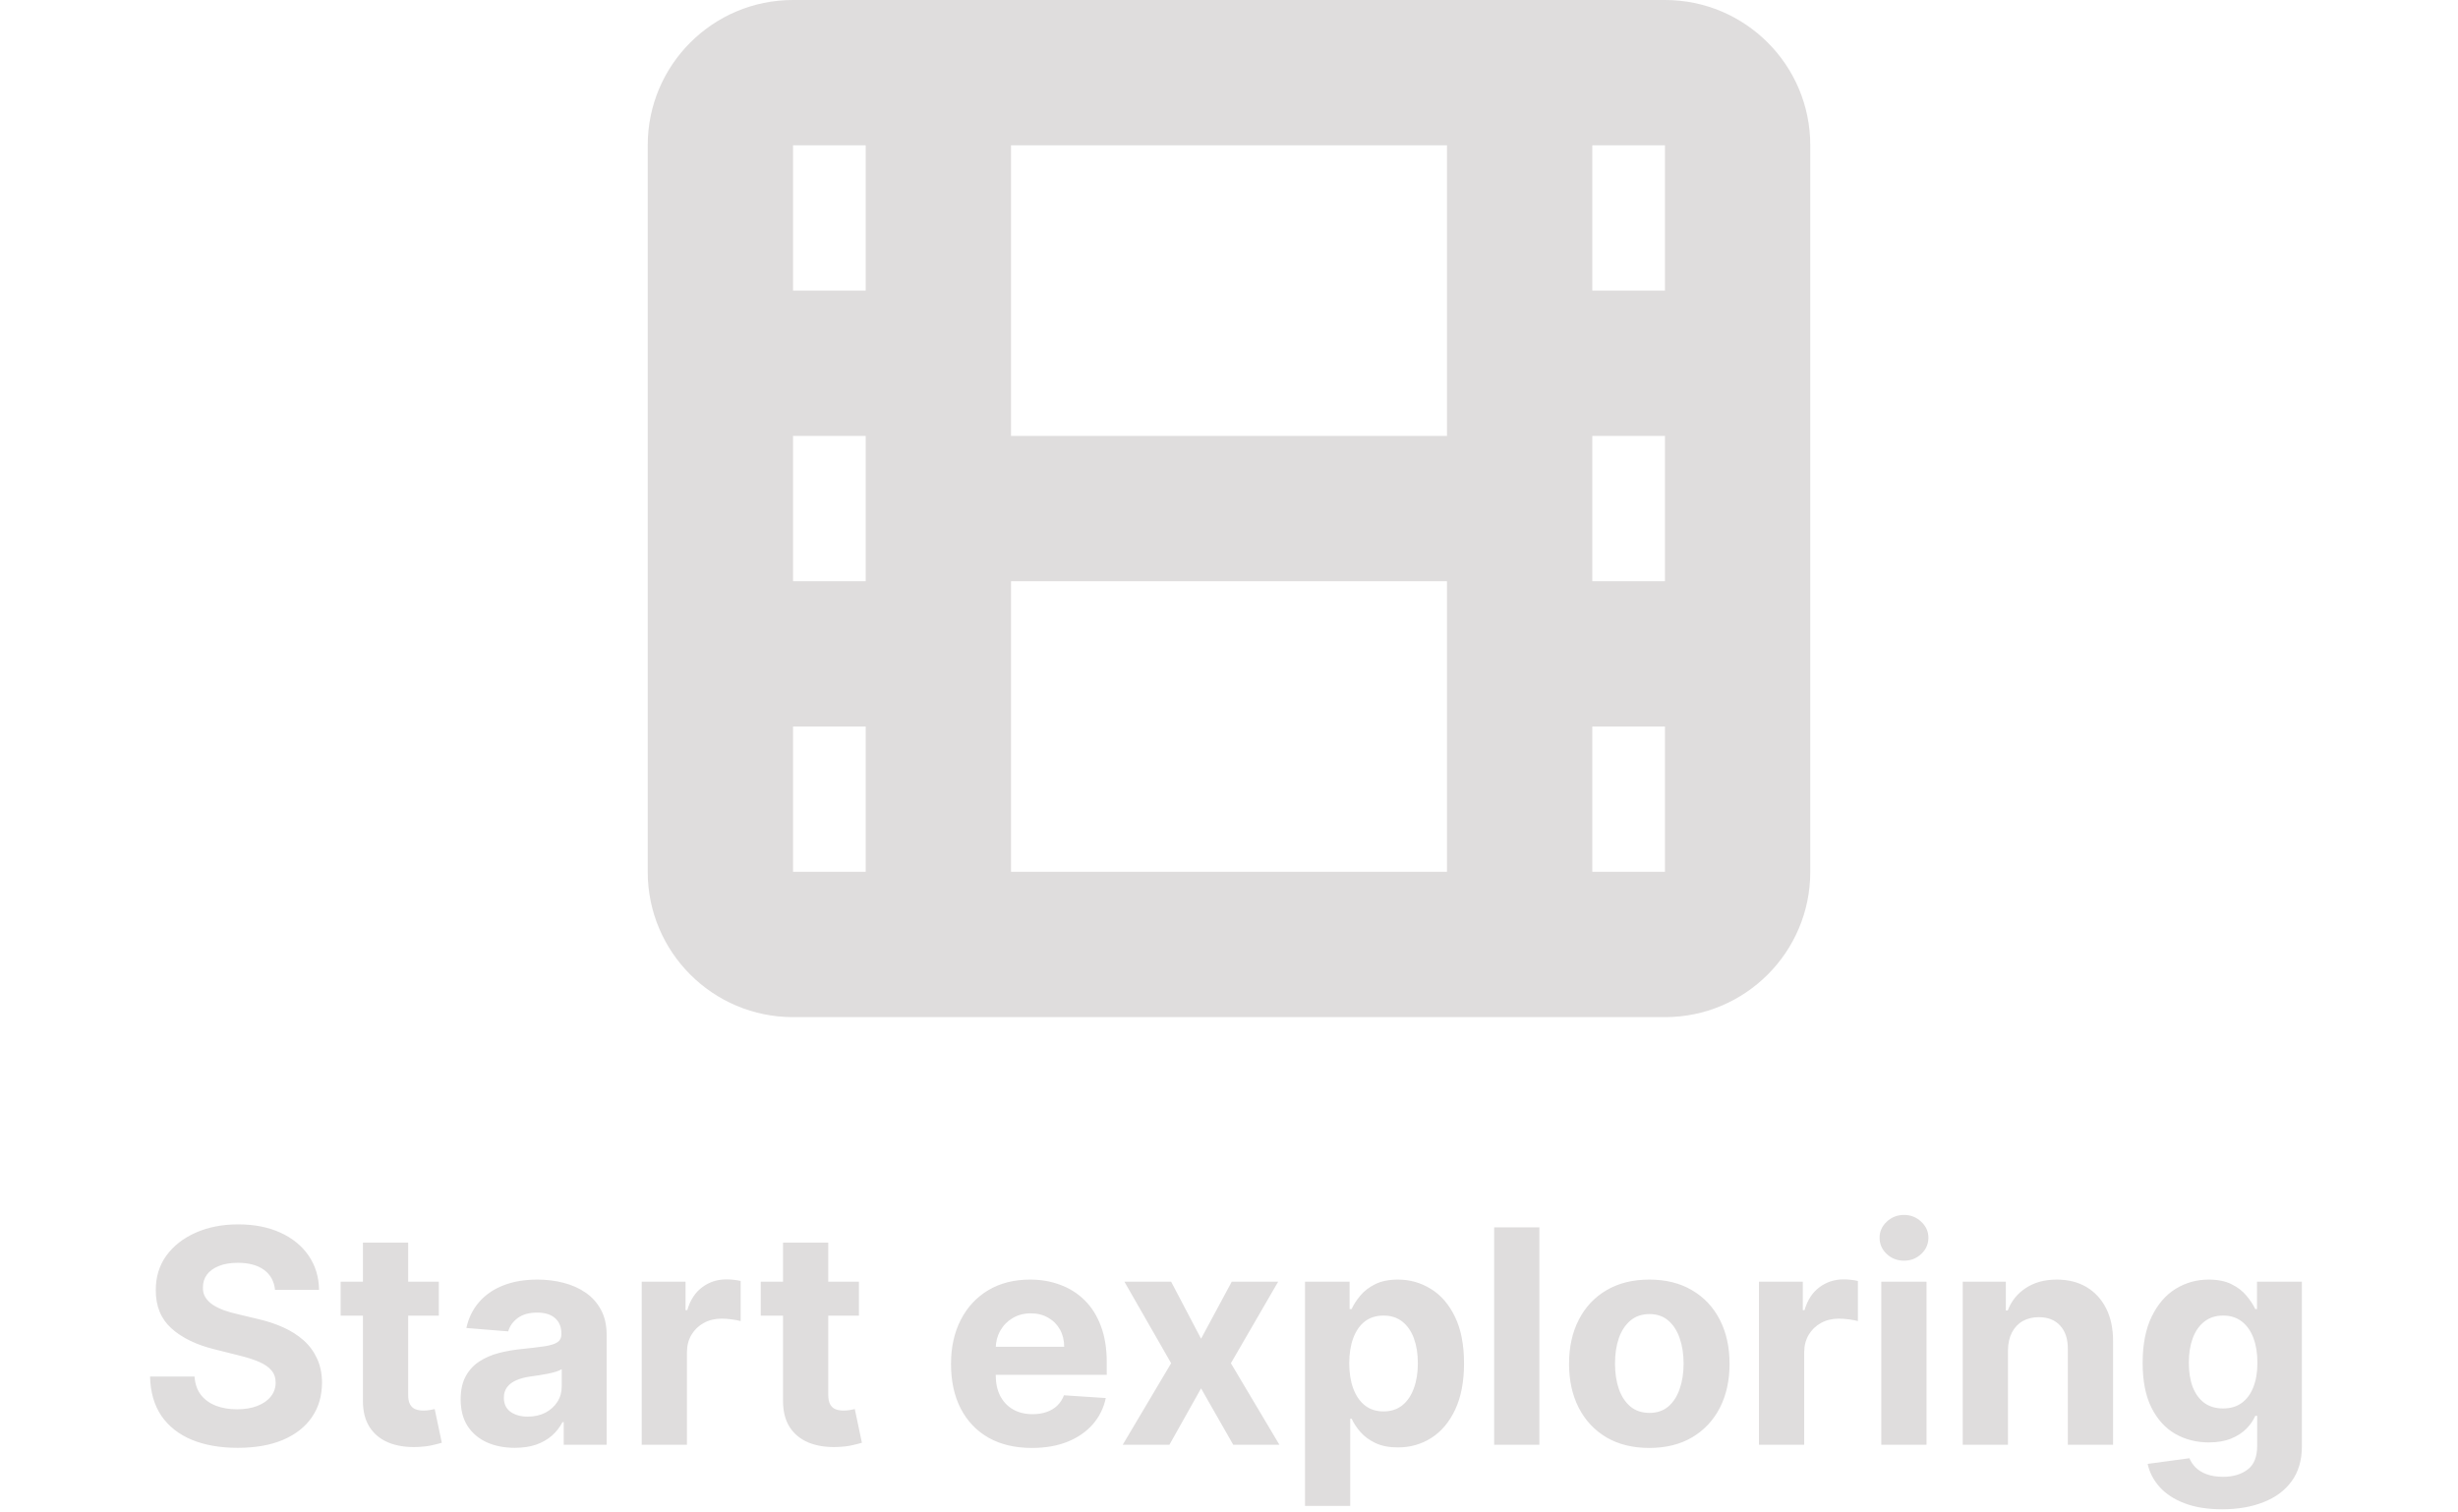
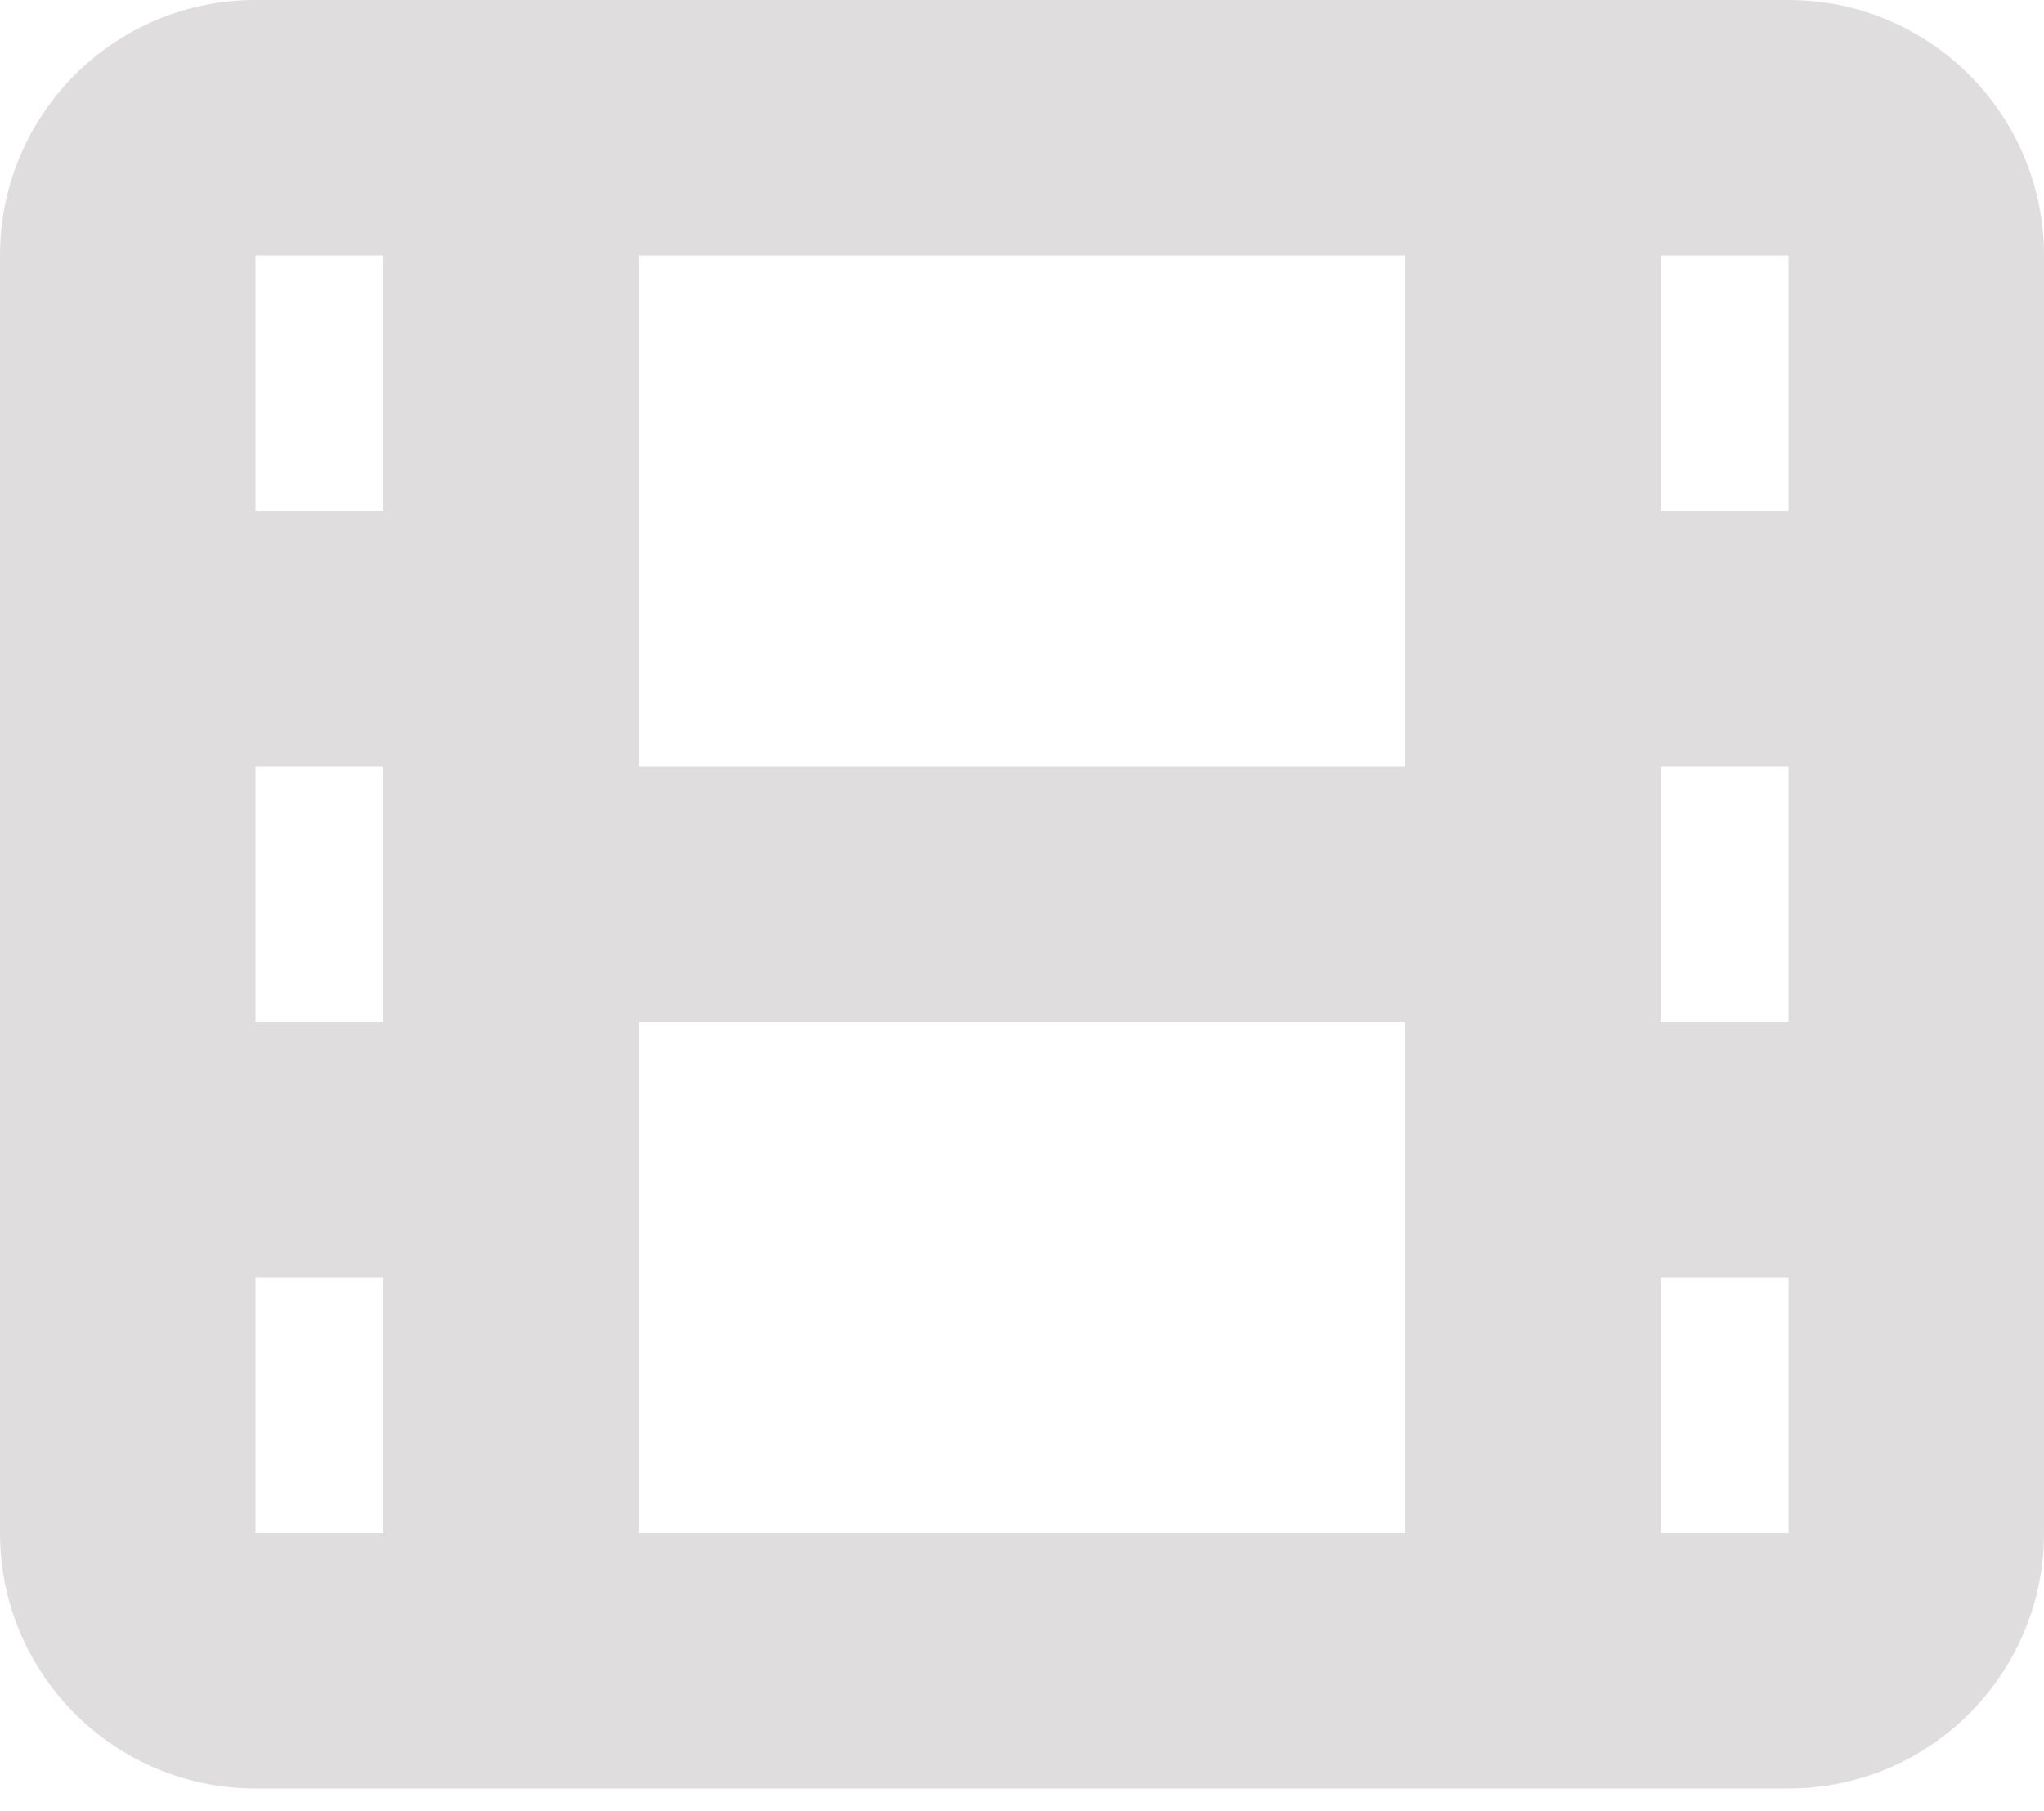
- <svg xmlns="http://www.w3.org/2000/svg" width="148" height="91" viewBox="0 0 148 91" fill="none">
-   <path d="M16.559 77.674C16.508 77.158 16.288 76.758 15.9 76.472C15.512 76.187 14.986 76.044 14.322 76.044C13.87 76.044 13.488 76.108 13.177 76.236C12.866 76.359 12.628 76.532 12.461 76.754C12.299 76.975 12.219 77.227 12.219 77.508C12.21 77.742 12.259 77.947 12.366 78.121C12.476 78.296 12.628 78.447 12.819 78.575C13.011 78.699 13.233 78.808 13.484 78.901C13.736 78.991 14.004 79.067 14.29 79.131L15.466 79.413C16.037 79.54 16.561 79.711 17.038 79.924C17.515 80.137 17.929 80.399 18.278 80.71C18.628 81.021 18.898 81.388 19.09 81.81C19.286 82.231 19.386 82.715 19.39 83.261C19.386 84.062 19.182 84.756 18.777 85.344C18.376 85.928 17.797 86.382 17.038 86.706C16.284 87.026 15.374 87.185 14.309 87.185C13.252 87.185 12.331 87.023 11.547 86.7C10.768 86.376 10.158 85.896 9.719 85.261C9.285 84.622 9.057 83.832 9.035 82.89H11.713C11.743 83.329 11.869 83.695 12.091 83.989C12.316 84.279 12.617 84.499 12.992 84.648C13.371 84.793 13.799 84.865 14.277 84.865C14.745 84.865 15.152 84.797 15.498 84.66C15.847 84.524 16.118 84.335 16.309 84.092C16.501 83.849 16.597 83.57 16.597 83.254C16.597 82.96 16.51 82.713 16.335 82.513C16.165 82.312 15.913 82.142 15.581 82.001C15.253 81.861 14.85 81.733 14.373 81.618L12.947 81.26C11.844 80.992 10.972 80.572 10.333 80.001C9.694 79.43 9.376 78.66 9.38 77.693C9.376 76.901 9.587 76.208 10.013 75.616C10.444 75.023 11.034 74.561 11.784 74.229C12.534 73.896 13.386 73.73 14.341 73.73C15.312 73.73 16.16 73.896 16.885 74.229C17.613 74.561 18.18 75.023 18.585 75.616C18.99 76.208 19.199 76.894 19.211 77.674H16.559ZM26.423 77.182V79.227H20.511V77.182H26.423ZM21.853 74.829H24.576V83.983C24.576 84.234 24.614 84.43 24.691 84.571C24.768 84.707 24.874 84.803 25.011 84.859C25.151 84.914 25.313 84.942 25.496 84.942C25.624 84.942 25.752 84.931 25.88 84.91C26.008 84.884 26.106 84.865 26.174 84.852L26.602 86.879C26.466 86.921 26.274 86.97 26.027 87.026C25.78 87.085 25.479 87.121 25.126 87.134C24.469 87.16 23.894 87.072 23.4 86.872C22.91 86.672 22.528 86.361 22.256 85.939C21.983 85.517 21.849 84.984 21.853 84.341V74.829ZM30.997 87.185C30.37 87.185 29.812 87.077 29.322 86.859C28.832 86.638 28.444 86.312 28.159 85.881C27.877 85.447 27.737 84.906 27.737 84.258C27.737 83.712 27.837 83.254 28.037 82.883C28.238 82.513 28.51 82.215 28.855 81.989C29.201 81.763 29.593 81.592 30.032 81.477C30.475 81.362 30.939 81.281 31.425 81.234C31.996 81.175 32.456 81.119 32.806 81.068C33.155 81.013 33.409 80.932 33.566 80.825C33.724 80.719 33.803 80.561 33.803 80.352V80.314C33.803 79.909 33.675 79.596 33.419 79.374C33.168 79.153 32.81 79.042 32.345 79.042C31.855 79.042 31.465 79.151 31.176 79.368C30.886 79.581 30.694 79.849 30.6 80.173L28.082 79.969C28.21 79.372 28.461 78.856 28.836 78.422C29.211 77.983 29.695 77.646 30.287 77.412C30.884 77.173 31.574 77.054 32.358 77.054C32.904 77.054 33.426 77.118 33.924 77.246C34.427 77.374 34.872 77.572 35.26 77.84C35.652 78.109 35.961 78.454 36.187 78.876C36.413 79.293 36.526 79.794 36.526 80.378V87H33.943V85.638H33.867C33.709 85.945 33.498 86.216 33.234 86.45C32.97 86.68 32.652 86.862 32.282 86.994C31.911 87.121 31.483 87.185 30.997 87.185ZM31.776 85.306C32.177 85.306 32.531 85.227 32.838 85.07C33.144 84.908 33.385 84.69 33.56 84.418C33.735 84.145 33.822 83.836 33.822 83.491V82.449C33.737 82.504 33.62 82.555 33.47 82.602C33.326 82.645 33.161 82.685 32.978 82.724C32.795 82.758 32.612 82.79 32.428 82.82C32.245 82.845 32.079 82.869 31.93 82.89C31.61 82.937 31.331 83.011 31.093 83.114C30.854 83.216 30.669 83.354 30.537 83.529C30.404 83.7 30.338 83.913 30.338 84.168C30.338 84.539 30.473 84.822 30.741 85.019C31.014 85.21 31.359 85.306 31.776 85.306ZM38.638 87V77.182H41.278V78.895H41.381C41.56 78.285 41.86 77.825 42.282 77.514C42.704 77.199 43.19 77.041 43.739 77.041C43.876 77.041 44.023 77.05 44.18 77.067C44.338 77.084 44.477 77.107 44.596 77.137V79.553C44.468 79.515 44.291 79.481 44.065 79.451C43.839 79.421 43.633 79.406 43.445 79.406C43.045 79.406 42.687 79.494 42.371 79.668C42.06 79.839 41.813 80.077 41.63 80.384C41.451 80.691 41.361 81.045 41.361 81.445V87H38.638ZM51.718 77.182V79.227H45.806V77.182H51.718ZM47.148 74.829H49.871V83.983C49.871 84.234 49.909 84.43 49.986 84.571C50.063 84.707 50.169 84.803 50.306 84.859C50.446 84.914 50.608 84.942 50.791 84.942C50.919 84.942 51.047 84.931 51.175 84.91C51.303 84.884 51.401 84.865 51.469 84.852L51.897 86.879C51.761 86.921 51.569 86.97 51.322 87.026C51.075 87.085 50.774 87.121 50.42 87.134C49.764 87.16 49.189 87.072 48.695 86.872C48.205 86.672 47.823 86.361 47.55 85.939C47.278 85.517 47.144 84.984 47.148 84.341V74.829ZM62.132 87.192C61.122 87.192 60.253 86.987 59.524 86.578C58.8 86.165 58.242 85.581 57.85 84.827C57.458 84.068 57.262 83.171 57.262 82.136C57.262 81.126 57.458 80.239 57.85 79.477C58.242 78.714 58.794 78.119 59.505 77.693C60.221 77.267 61.061 77.054 62.024 77.054C62.671 77.054 63.274 77.158 63.833 77.367C64.395 77.572 64.885 77.881 65.303 78.294C65.725 78.707 66.053 79.227 66.287 79.854C66.522 80.476 66.639 81.204 66.639 82.04V82.788H58.348V81.1H64.076C64.076 80.708 63.99 80.361 63.82 80.058C63.649 79.756 63.413 79.519 63.11 79.349C62.812 79.174 62.465 79.087 62.068 79.087C61.655 79.087 61.289 79.183 60.969 79.374C60.654 79.562 60.407 79.815 60.227 80.135C60.049 80.45 59.957 80.802 59.953 81.19V82.794C59.953 83.28 60.042 83.7 60.221 84.053C60.404 84.407 60.662 84.68 60.995 84.871C61.327 85.063 61.721 85.159 62.177 85.159C62.48 85.159 62.757 85.117 63.008 85.031C63.26 84.946 63.475 84.818 63.654 84.648C63.833 84.477 63.969 84.269 64.063 84.021L66.581 84.188C66.453 84.793 66.191 85.321 65.795 85.773C65.403 86.22 64.896 86.57 64.274 86.821C63.656 87.068 62.942 87.192 62.132 87.192ZM70.516 77.182L72.318 80.614L74.165 77.182H76.959L74.114 82.091L77.035 87H74.255L72.318 83.606L70.413 87H67.601L70.516 82.091L67.703 77.182H70.516ZM78.576 90.682V77.182H81.261V78.831H81.382C81.501 78.567 81.674 78.298 81.9 78.026C82.13 77.749 82.428 77.519 82.795 77.335C83.165 77.148 83.626 77.054 84.175 77.054C84.891 77.054 85.552 77.242 86.157 77.617C86.762 77.987 87.246 78.548 87.608 79.298C87.97 80.043 88.151 80.979 88.151 82.104C88.151 83.199 87.974 84.124 87.621 84.878C87.271 85.628 86.794 86.197 86.189 86.585C85.588 86.968 84.915 87.16 84.169 87.16C83.641 87.16 83.191 87.072 82.82 86.898C82.454 86.723 82.153 86.504 81.919 86.239C81.685 85.971 81.506 85.7 81.382 85.428H81.299V90.682H78.576ZM81.241 82.091C81.241 82.675 81.322 83.184 81.484 83.619C81.646 84.053 81.881 84.392 82.187 84.635C82.494 84.874 82.867 84.993 83.306 84.993C83.749 84.993 84.124 84.871 84.431 84.629C84.738 84.381 84.97 84.04 85.128 83.606C85.29 83.167 85.371 82.662 85.371 82.091C85.371 81.524 85.292 81.026 85.134 80.595C84.977 80.165 84.744 79.828 84.437 79.585C84.131 79.342 83.754 79.221 83.306 79.221C82.863 79.221 82.488 79.338 82.181 79.572C81.879 79.807 81.646 80.139 81.484 80.57C81.322 81 81.241 81.507 81.241 82.091ZM92.689 73.909V87H89.966V73.909H92.689ZM99.307 87.192C98.314 87.192 97.455 86.981 96.731 86.559C96.011 86.133 95.455 85.54 95.063 84.782C94.671 84.019 94.475 83.135 94.475 82.129C94.475 81.115 94.671 80.229 95.063 79.47C95.455 78.707 96.011 78.115 96.731 77.693C97.455 77.267 98.314 77.054 99.307 77.054C100.3 77.054 101.156 77.267 101.877 77.693C102.601 78.115 103.159 78.707 103.551 79.47C103.943 80.229 104.139 81.115 104.139 82.129C104.139 83.135 103.943 84.019 103.551 84.782C103.159 85.54 102.601 86.133 101.877 86.559C101.156 86.981 100.3 87.192 99.307 87.192ZM99.32 85.082C99.771 85.082 100.149 84.954 100.451 84.699C100.754 84.439 100.982 84.085 101.135 83.638C101.293 83.19 101.372 82.681 101.372 82.11C101.372 81.539 101.293 81.03 101.135 80.582C100.982 80.135 100.754 79.781 100.451 79.521C100.149 79.261 99.771 79.131 99.32 79.131C98.864 79.131 98.48 79.261 98.169 79.521C97.862 79.781 97.63 80.135 97.472 80.582C97.319 81.03 97.242 81.539 97.242 82.11C97.242 82.681 97.319 83.19 97.472 83.638C97.63 84.085 97.862 84.439 98.169 84.699C98.48 84.954 98.864 85.082 99.32 85.082ZM105.91 87V77.182H108.55V78.895H108.652C108.831 78.285 109.131 77.825 109.553 77.514C109.975 77.199 110.461 77.041 111.011 77.041C111.147 77.041 111.294 77.05 111.452 77.067C111.609 77.084 111.748 77.107 111.867 77.137V79.553C111.739 79.515 111.563 79.481 111.337 79.451C111.111 79.421 110.904 79.406 110.717 79.406C110.316 79.406 109.958 79.494 109.643 79.668C109.332 79.839 109.085 80.077 108.901 80.384C108.722 80.691 108.633 81.045 108.633 81.445V87H105.91ZM113.275 87V77.182H115.998V87H113.275ZM114.643 75.916C114.238 75.916 113.891 75.782 113.601 75.513C113.316 75.241 113.173 74.915 113.173 74.535C113.173 74.16 113.316 73.839 113.601 73.57C113.891 73.298 114.238 73.161 114.643 73.161C115.048 73.161 115.393 73.298 115.679 73.57C115.968 73.839 116.113 74.16 116.113 74.535C116.113 74.915 115.968 75.241 115.679 75.513C115.393 75.782 115.048 75.916 114.643 75.916ZM120.902 81.324V87H118.179V77.182H120.775V78.914H120.89C121.107 78.343 121.471 77.891 121.983 77.559C122.494 77.222 123.114 77.054 123.843 77.054C124.525 77.054 125.119 77.203 125.626 77.501C126.133 77.8 126.527 78.226 126.809 78.78C127.09 79.329 127.231 79.986 127.231 80.749V87H124.508V81.234C124.512 80.633 124.358 80.165 124.047 79.828C123.736 79.487 123.308 79.317 122.763 79.317C122.396 79.317 122.072 79.396 121.791 79.553C121.514 79.711 121.297 79.941 121.139 80.244C120.986 80.542 120.907 80.902 120.902 81.324ZM133.8 90.886C132.918 90.886 132.161 90.765 131.531 90.522C130.904 90.283 130.406 89.957 130.035 89.544C129.664 89.131 129.424 88.666 129.313 88.151L131.831 87.812C131.908 88.008 132.029 88.191 132.196 88.362C132.362 88.532 132.581 88.668 132.854 88.771C133.131 88.877 133.468 88.93 133.864 88.93C134.456 88.93 134.944 88.785 135.328 88.496C135.715 88.21 135.909 87.731 135.909 87.058V85.261H135.794C135.675 85.534 135.496 85.792 135.257 86.035C135.019 86.278 134.712 86.476 134.337 86.629C133.962 86.783 133.514 86.859 132.995 86.859C132.257 86.859 131.586 86.689 130.981 86.348C130.38 86.003 129.901 85.477 129.543 84.769C129.189 84.058 129.012 83.158 129.012 82.072C129.012 80.96 129.193 80.031 129.556 79.285C129.918 78.539 130.399 77.981 131 77.61C131.605 77.239 132.268 77.054 132.988 77.054C133.538 77.054 133.998 77.148 134.369 77.335C134.74 77.519 135.038 77.749 135.264 78.026C135.494 78.298 135.671 78.567 135.794 78.831H135.897V77.182H138.6V87.096C138.6 87.931 138.396 88.63 137.987 89.192C137.578 89.755 137.011 90.177 136.286 90.458C135.566 90.744 134.737 90.886 133.8 90.886ZM133.858 84.814C134.296 84.814 134.667 84.705 134.97 84.488C135.277 84.266 135.511 83.951 135.673 83.542C135.839 83.129 135.922 82.634 135.922 82.059C135.922 81.484 135.841 80.985 135.679 80.563C135.517 80.137 135.283 79.807 134.976 79.572C134.669 79.338 134.296 79.221 133.858 79.221C133.41 79.221 133.033 79.342 132.726 79.585C132.419 79.824 132.187 80.156 132.029 80.582C131.872 81.008 131.793 81.501 131.793 82.059C131.793 82.626 131.872 83.116 132.029 83.529C132.191 83.938 132.424 84.256 132.726 84.481C133.033 84.703 133.41 84.814 133.858 84.814Z" fill="#DFDDDD" />
-   <path fill-rule="evenodd" clip-rule="evenodd" d="M47.75 0C42.917 0 39 3.917 39 8.75V52.5C39 57.333 42.917 61.25 47.75 61.25H100.25C105.082 61.25 109 57.333 109 52.5V8.75C109 3.917 105.082 0 100.25 0H47.75ZM60.875 8.75H87.125V26.25H60.875V8.75ZM95.875 43.75V52.5H100.25V43.75H95.875ZM87.125 35H60.875V52.5H87.125V35ZM95.875 35H100.25V26.25H95.875V35ZM100.25 17.5V8.75H95.875V17.5H100.25ZM52.125 8.75V17.5H47.75V8.75H52.125ZM52.125 26.25H47.75V35H52.125V26.25ZM47.75 43.75H52.125V52.5H47.75V43.75Z" fill="#DFDDDD" />
+ <svg xmlns="http://www.w3.org/2000/svg" width="70" height="62" viewBox="0 0 70 62" fill="none">
+   <path fill-rule="evenodd" clip-rule="evenodd" d="M8.75 0C3.918 0 0 3.917 0 8.75V52.5C0 57.333 3.918 61.25 8.75 61.25H61.25C66.082 61.25 70 57.333 70 52.5V8.75C70 3.917 66.082 0 61.25 0H8.75ZM21.875 8.75L48.125 8.75V26.25H21.875V8.75ZM56.875 43.75V52.5H61.25V43.75H56.875ZM48.125 35H21.875V52.5H48.125V35ZM56.875 35H61.25V26.25H56.875V35ZM61.25 17.5V8.75H56.875V17.5H61.25ZM13.125 8.75V17.5H8.75V8.75H13.125ZM13.125 26.25H8.75V35H13.125V26.25ZM8.75 43.75H13.125V52.5H8.75V43.75Z" fill="#DFDDDD" />
</svg>
